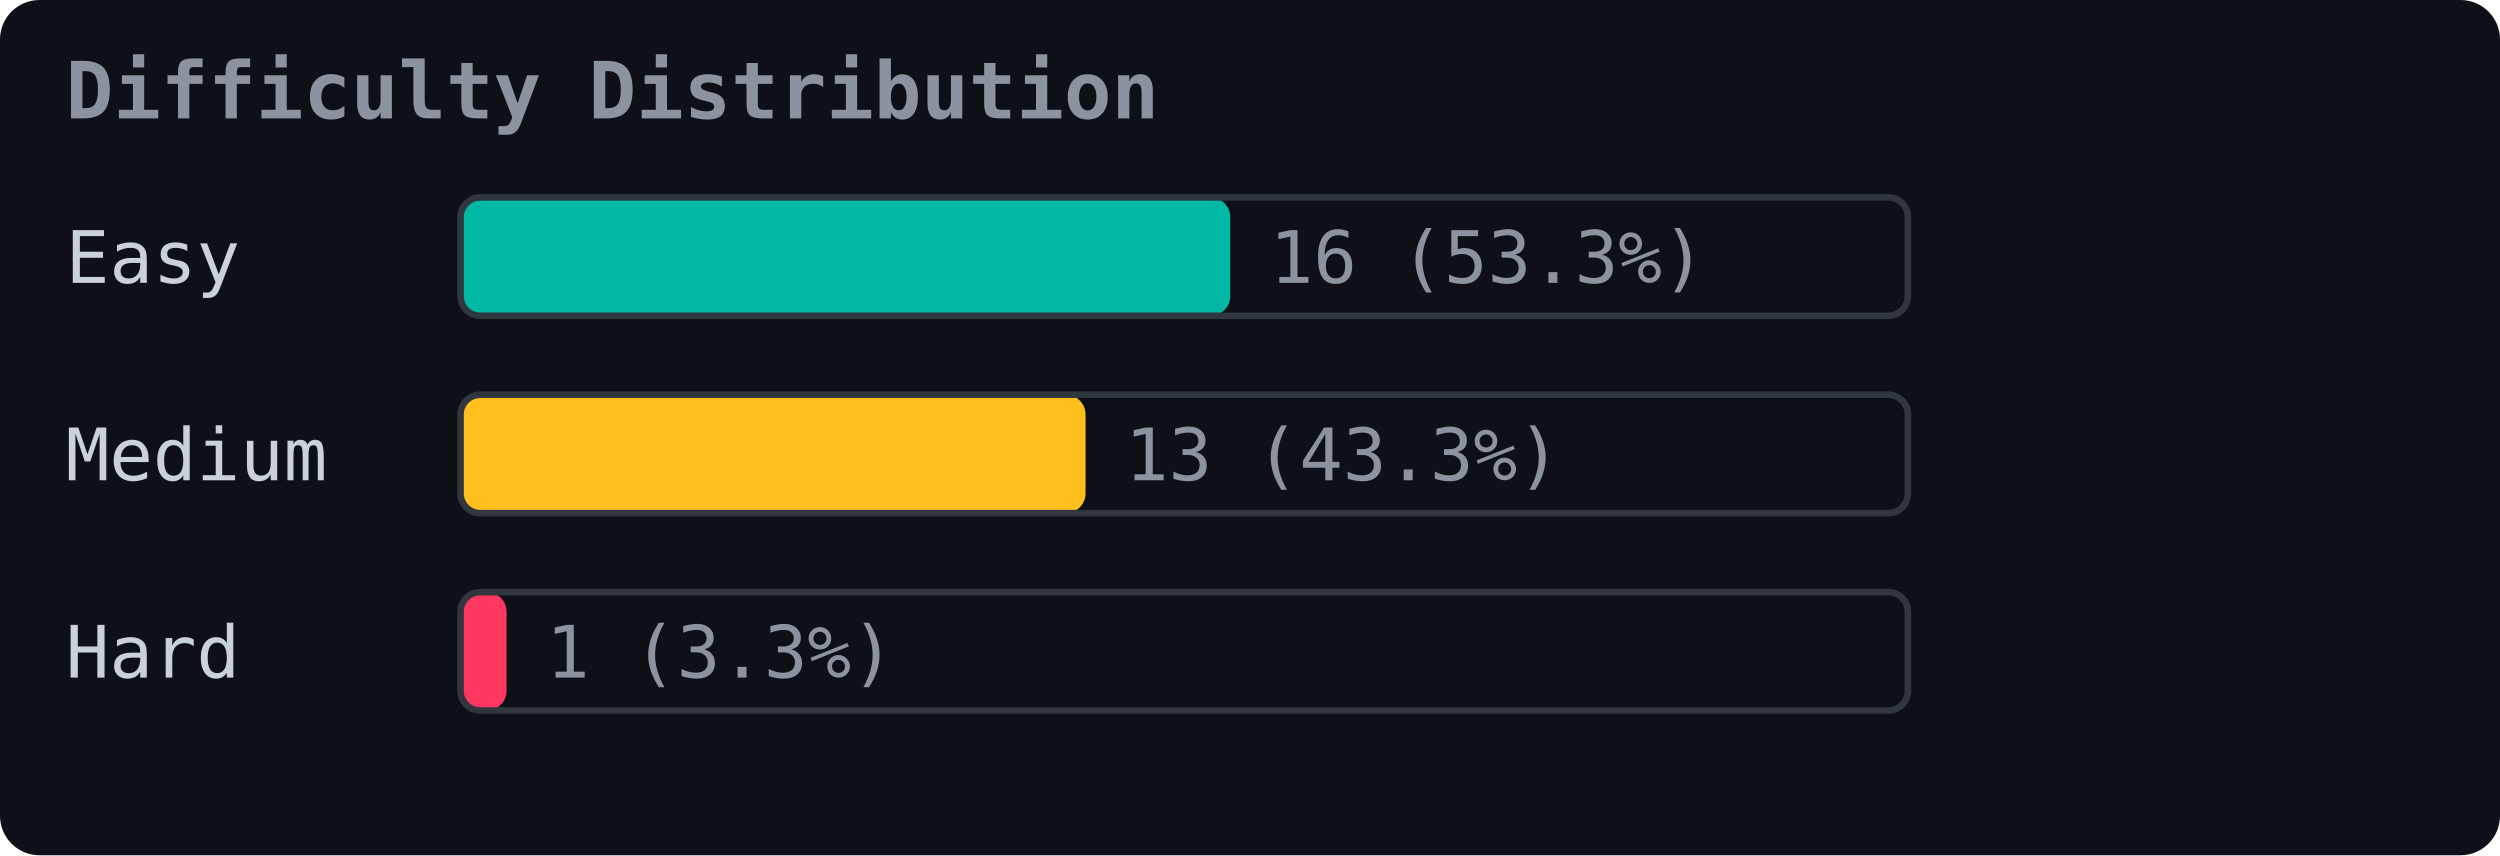
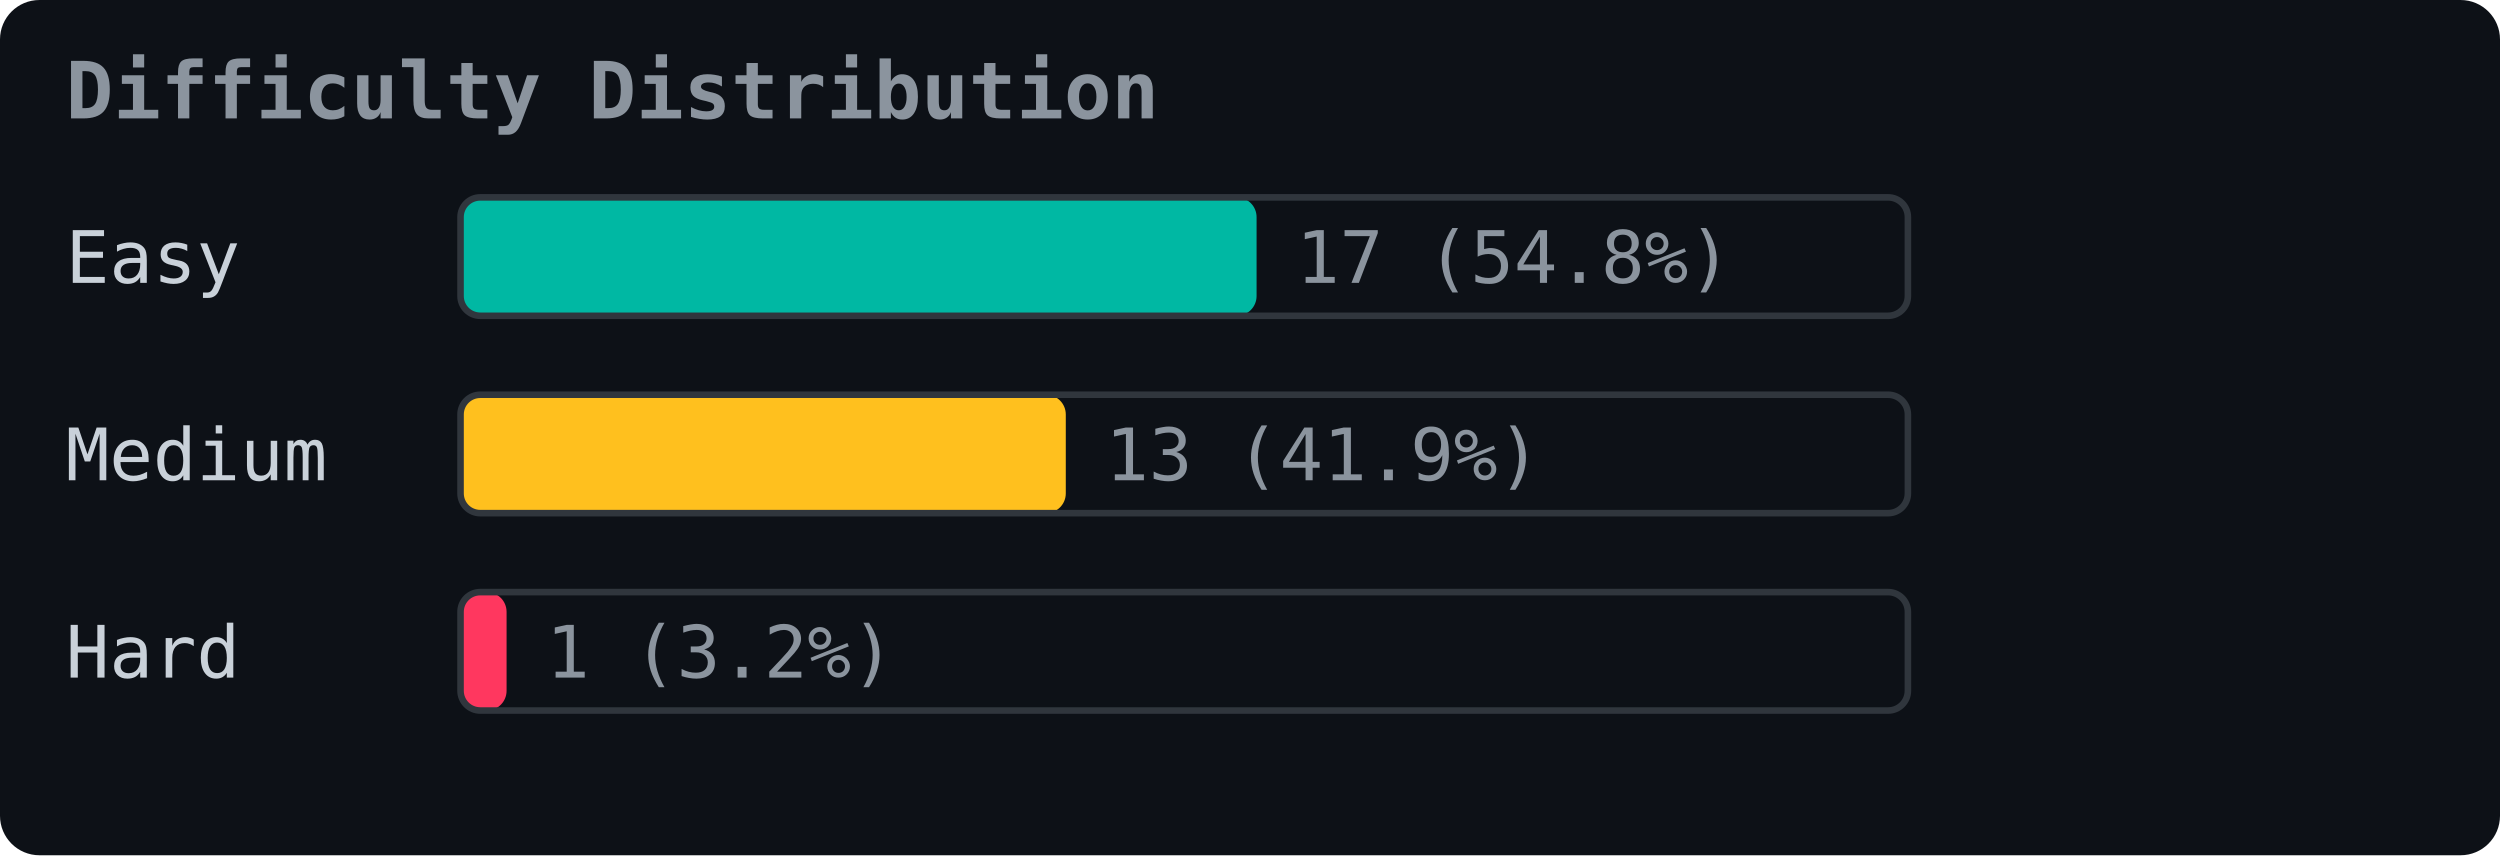
<svg xmlns="http://www.w3.org/2000/svg" width="380" height="130" viewBox="0 0 {width} {height}">
  <rect width="380" height="130" fill="#0d1117" rx="6" />
  <text x="10" y="18" font-size="12" fill="#8b949e" font-family="monospace" font-weight="bold">Difficulty Distribution</text>
  <text x="10" y="43" font-size="11" fill="#c9d1d9" font-family="monospace">Easy   </text>
-   <rect x="70" y="30" width="117" height="18" rx="3" fill="#00b8a3" />
+   <rect x="70" y="30" width="121" height="18" rx="3" fill="#00b8a3" />
  <rect x="70" y="30" width="220" height="18" rx="3" fill="none" stroke="#30363d" />
-   <text x="193" y="43" font-size="11" fill="#8b949e" font-family="monospace">16 (53.3%)</text>
+   <text x="197" y="43" font-size="11" fill="#8b949e" font-family="monospace">17 (54.8%)</text>
  <text x="10" y="73" font-size="11" fill="#c9d1d9" font-family="monospace">Medium </text>
-   <rect x="70" y="60" width="95" height="18" rx="3" fill="#ffc01e" />
+   <rect x="70" y="60" width="92" height="18" rx="3" fill="#ffc01e" />
  <rect x="70" y="60" width="220" height="18" rx="3" fill="none" stroke="#30363d" />
-   <text x="171" y="73" font-size="11" fill="#8b949e" font-family="monospace">13 (43.3%)</text>
+   <text x="168" y="73" font-size="11" fill="#8b949e" font-family="monospace">13 (41.9%)</text>
  <text x="10" y="103" font-size="11" fill="#c9d1d9" font-family="monospace">Hard   </text>
  <rect x="70" y="90" width="7" height="18" rx="3" fill="#ff375f" />
  <rect x="70" y="90" width="220" height="18" rx="3" fill="none" stroke="#30363d" />
-   <text x="83" y="103" font-size="11" fill="#8b949e" font-family="monospace">1 (3.3%)</text>
+   <text x="83" y="103" font-size="11" fill="#8b949e" font-family="monospace">1 (3.2%)</text>
</svg>
